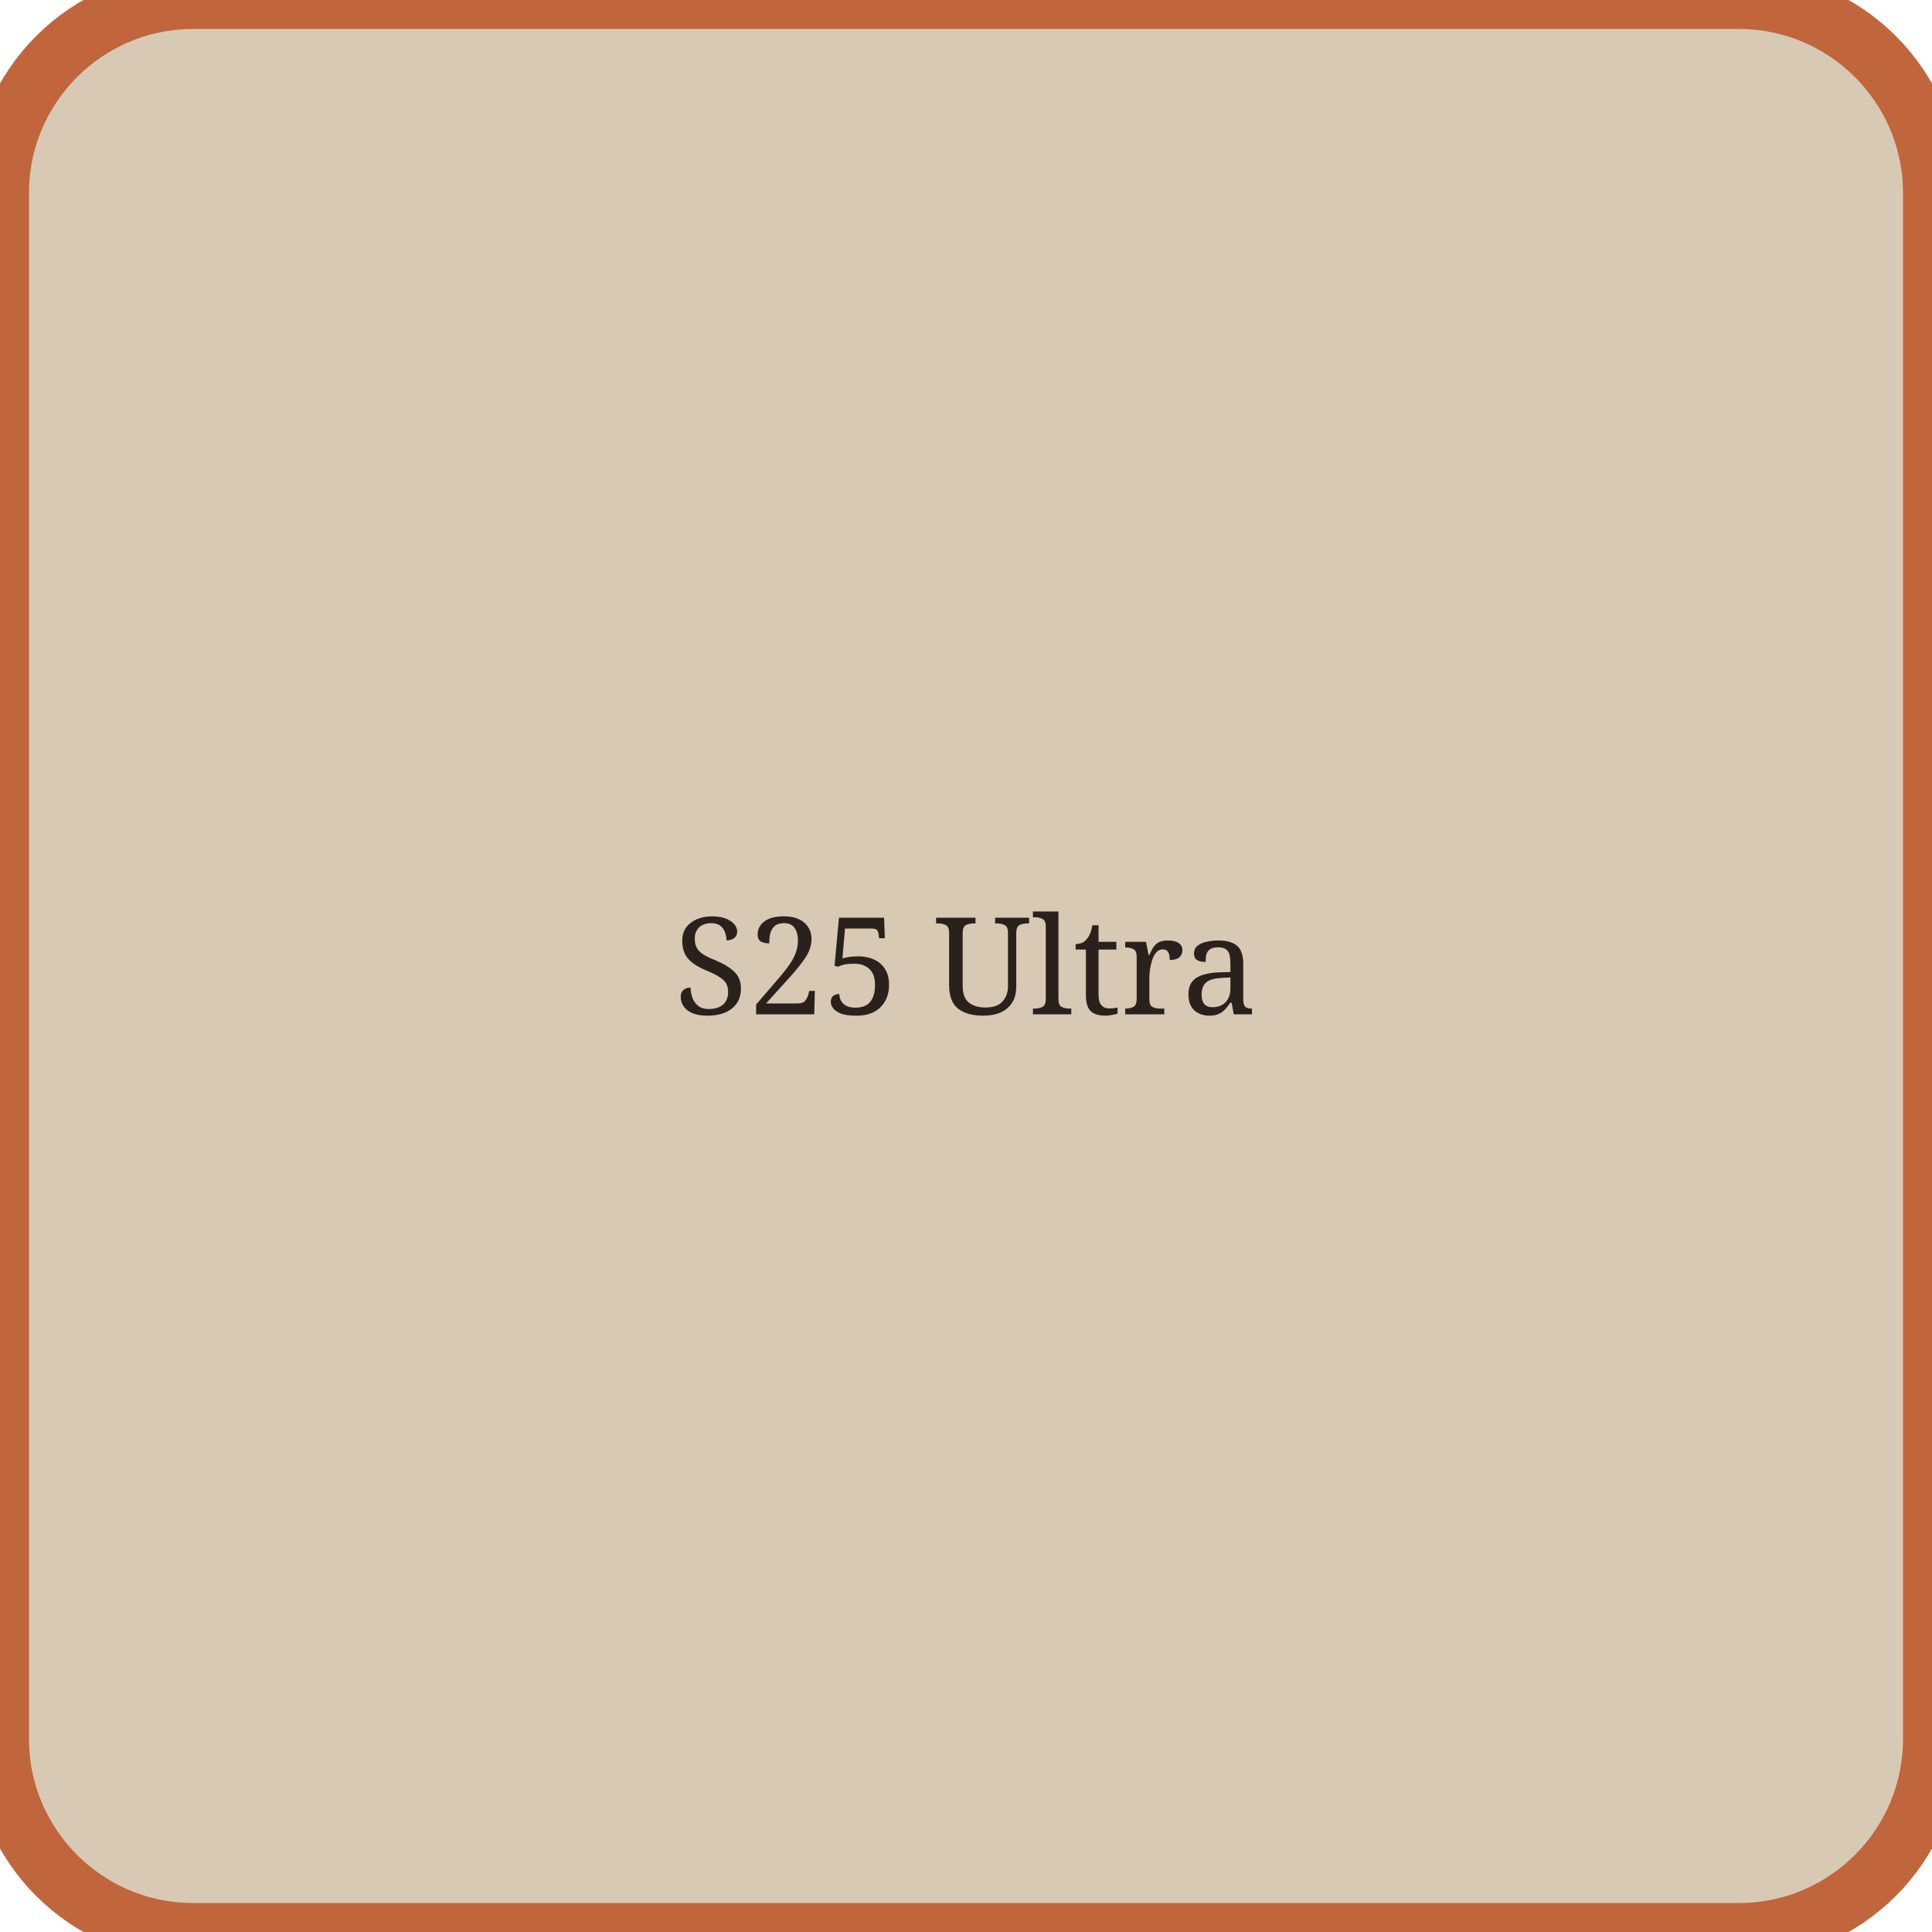
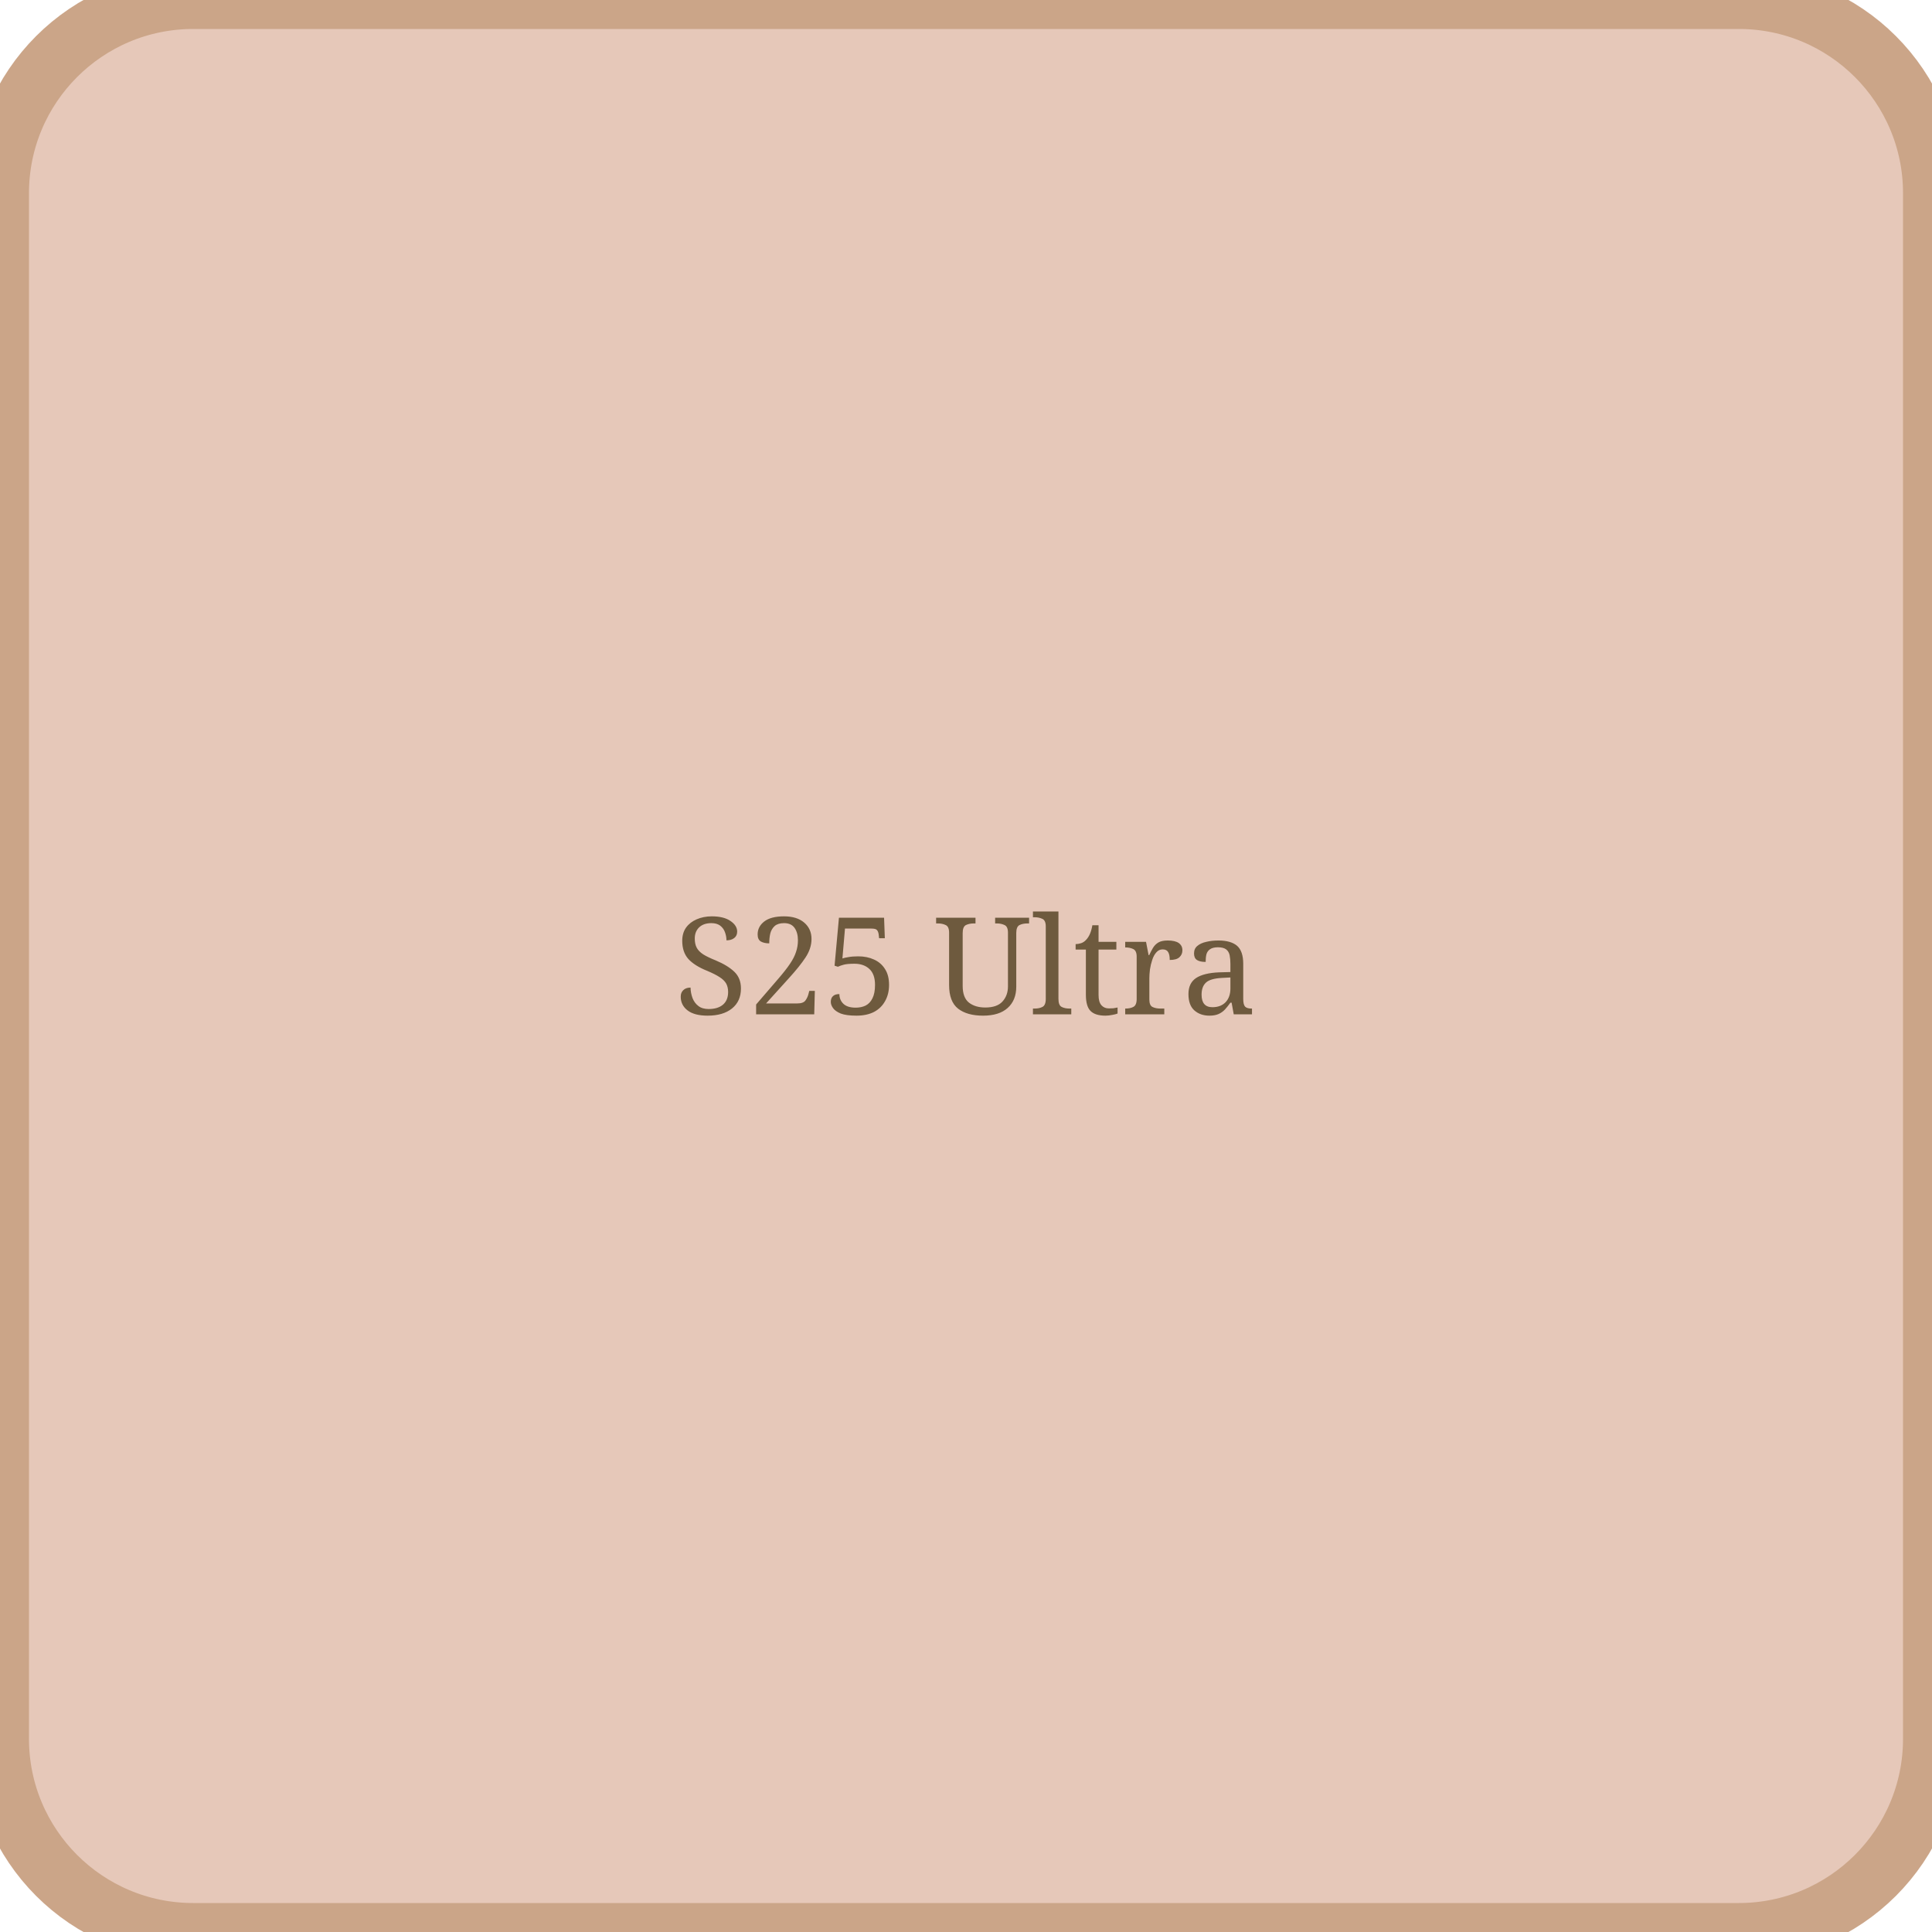
<svg xmlns="http://www.w3.org/2000/svg" viewBox="0 0 200 200">
-   <rect width="200" height="200" rx="20" fill="#D8C9B4" />
-   <rect x="0" y="0" width="200" height="200" rx="20" fill="none" stroke="#C1653D" stroke-width="6" />
-   <text x="100" y="105" font-family="Georgia, serif" font-size="14" fill="#2B211C" text-anchor="middle">S25 Ultra</text>
+   <rect width="200" height="200" rx="20" fill="#e6c8b9" />
+   <rect x="0" y="0" width="200" height="200" rx="20" fill="none" stroke="#cba588" stroke-width="6" />
+   <text x="100" y="105" font-family="Georgia, serif" font-size="14" fill="#6e5a3e" text-anchor="middle">S25 Ultra</text>
</svg>
